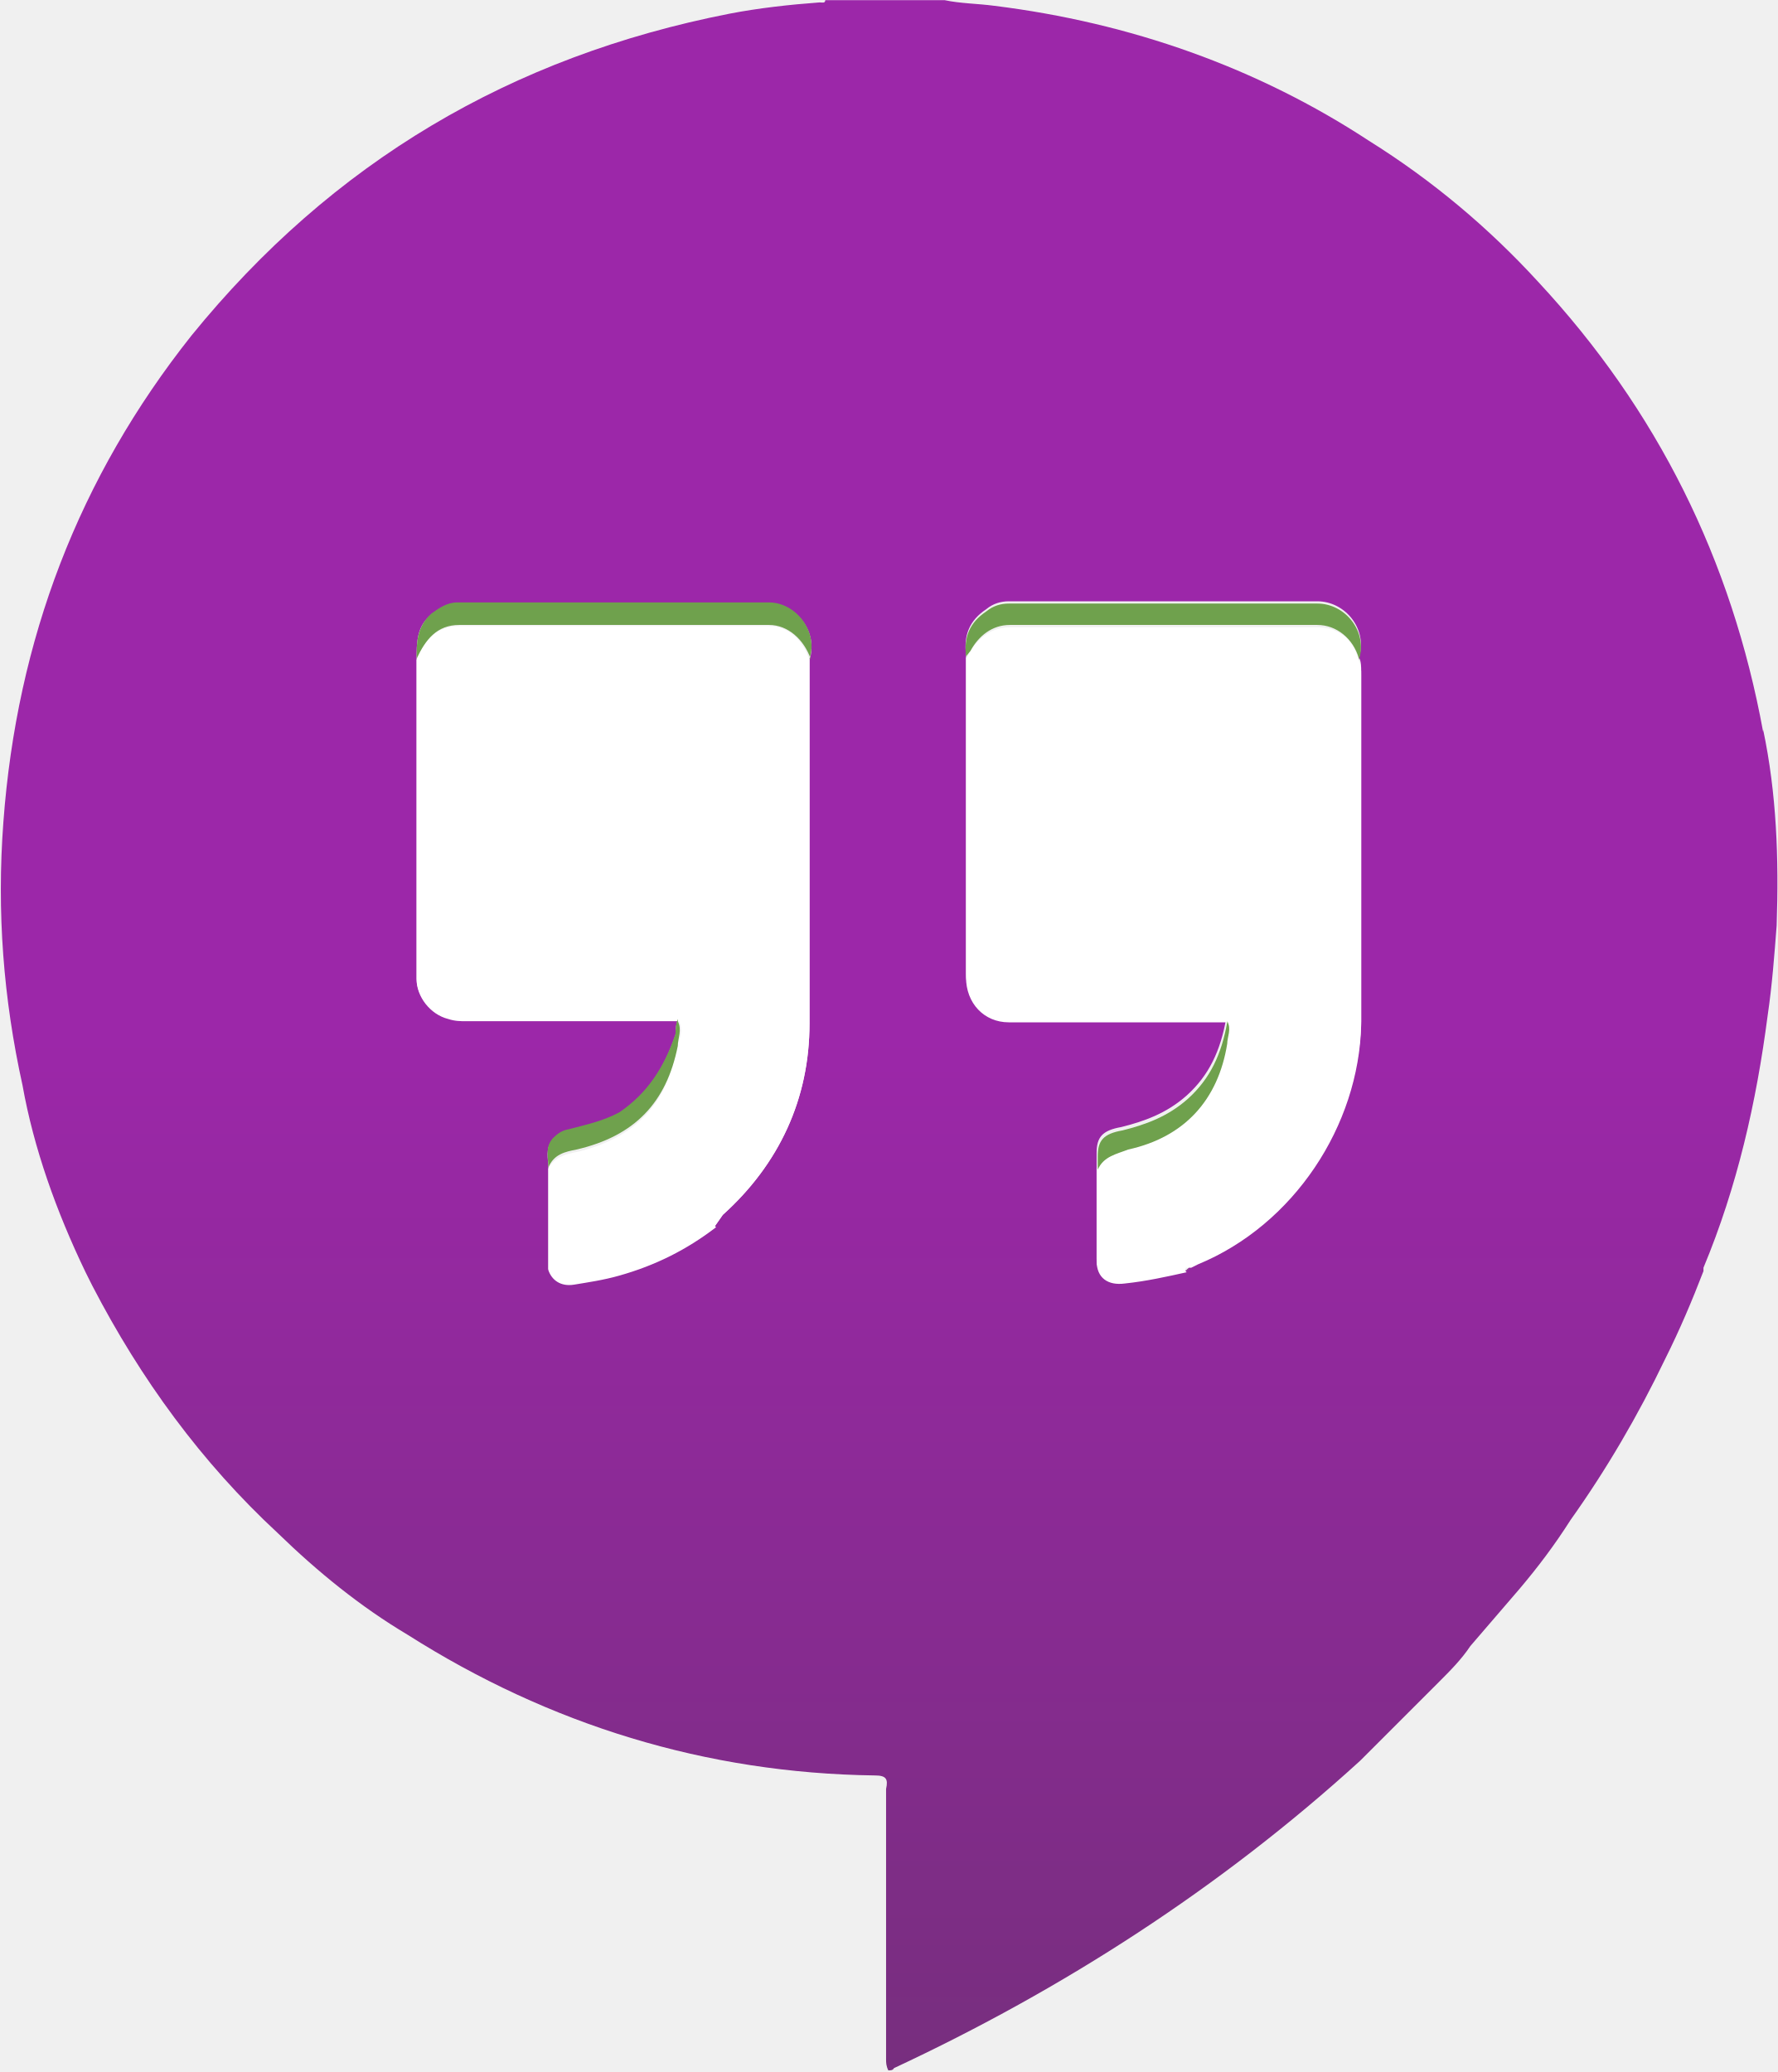
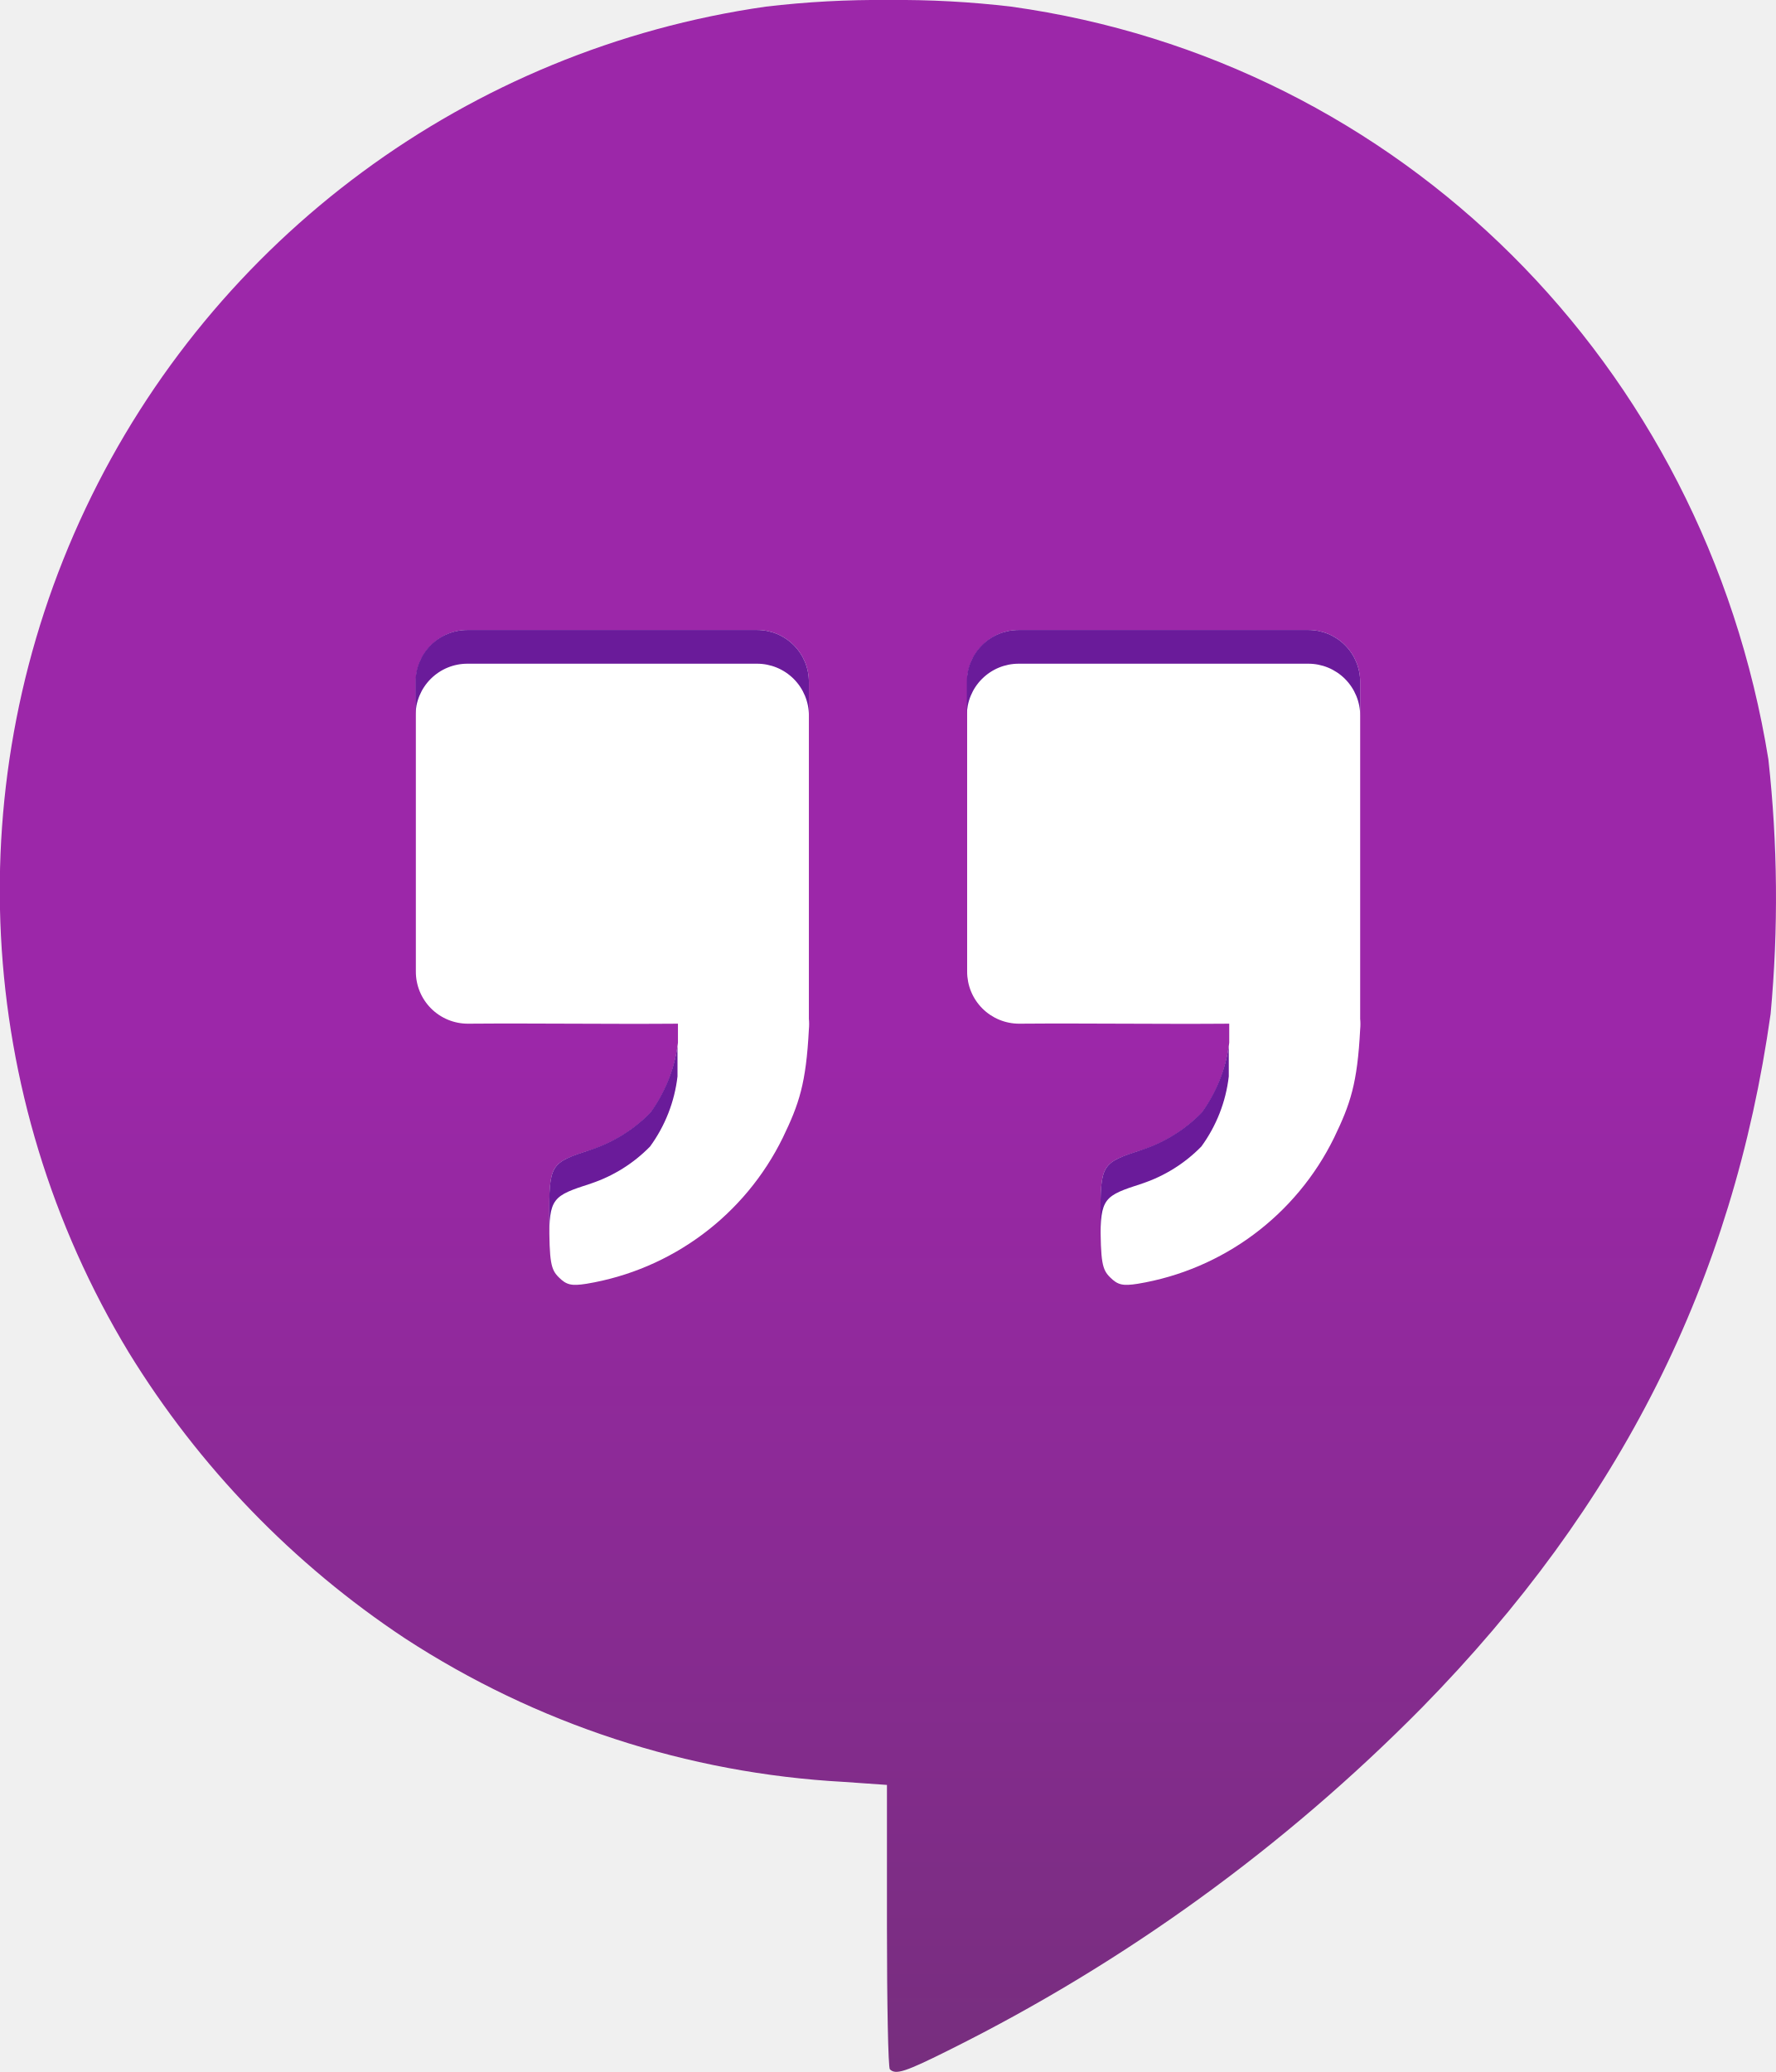
- <svg xmlns="http://www.w3.org/2000/svg" width="157.8" height="184" viewBox="-0.001 0 157.849 184.029">
-   <linearGradient id="a" gradientUnits="userSpaceOnUse" x1="-967" y1="1120.2" x2="-967" y2="1304.2" gradientTransform="matrix(1 0 0 -1 1045.93 1304.203)">
-     <stop offset="0" stop-color="#772E7E" />
-     <stop offset=".5" stop-color="#9C27A9" />
-   </linearGradient>
-   <path d="M156.6 65c-2.8-15.3-9.4-28.6-20-40-4.4-4.8-9.4-9-15-12.5C111.7 6 100.4 2 88.3.5c-1.5-.2-3-.2-4.4-.5H73.3c0 .3-.3.2-.5.2-2.7.2-5.4.5-8 1C45.4 5 29.5 14.4 17 29.8 7 42.4 1.5 56.8.3 73c-.6 8 0 15.7 1.7 23.4C3 102 5 107.6 7.6 113l.6 1.2c4.3 8.3 9.7 15.7 16.5 22 3.5 3.4 7.3 6.5 11.5 9 12.6 8 26.5 12.3 41.5 12.5 1 0 1.2.3 1 1.2v24c0 .3 0 .6.2 1 .2 0 .4 0 .5-.2 15-7 29-16 41.4-27.3l7-7c1-1 2-2 2.8-3.2l4.3-5c1.7-2 3.2-4 4.6-6.2 3.2-4.5 6-9.3 8.4-14.3 1.3-2.6 2.4-5.2 3.4-7.8v-.3c3-7.2 4.7-14.7 5.7-22.4.4-2.7.6-5.4.8-8 .2-6 0-11.7-1.2-17.4zM55 113.2c-1.4.4-2.8.6-4 .8-1.2.2-2-.4-2.3-1.3v-9c0-.8-.3-1.7.4-2.5.4-.4.8-.7 1.4-.8 1.5-.4 3-.7 4.5-1.5 2.5-1.7 4-4 5-7 0-.3 0-.8.2-1.3H41.4c-.5 0-1 0-1.6-.2-1.6-.4-2.8-2-2.8-3.5V58.6c0-1.5 0-3 1.3-4 .7-.6 1.4-1 2.3-1h27.7c2.4 0 4.4 2.5 3.6 5v32.3c0 6.7-2.7 12.5-7.7 17l-.7 1c-2.6 2-5.4 3.4-8.6 4.3zm51-.7h-.4c0 .2-.2.2-.2.3-1.8.4-3.6.8-5.5 1-1.5.2-2.5-.5-2.5-2v-3-5.2-1.2c0-1.4.5-2 2.2-2.3 2-.5 4-1.2 5.8-2.8 2-1.8 3-4 3.5-6.8H89.6c-2.2 0-3.8-1.7-3.8-4v-28-.4c-.2-1.7.3-3 1.8-4 .6-.5 1.3-.7 2-.7H117c2.5 0 4.5 2.5 3.7 5 .2.3.2.8.2 1.3v31c-.2 9-6 17.8-14.5 21.3l-.6.3c0 .2.2.3.4.3-.2 0-.3-.2-.5-.4z" fill="url(#a)" />
-   <path d="M105.4 113c-1.8.4-3.6.8-5.5 1-1.5.2-2.5-.5-2.5-2v-3-5.2c.5-1.2 1.6-1.4 2.7-1.7 5-1 8-4.3 8.8-9.3 0-.6.4-1.3 0-2H89.6c-2.2 0-3.8-1.7-3.8-4v-28-.4c.2 0 .2-.3.3-.5 1-1.4 2-2.2 3.7-2.2H117c1.8 0 3.2 1 3.7 3 .2.3.2.8.2 1.3v31c-.2 9-6 17.8-14.5 21.3l-.6.3h-.5v.3zM63.6 109c-2.6 2-5.4 3.4-8.6 4.3-1.4.4-2.8.6-4 .8-1.2.2-2-.4-2.3-1.3v-9c.5-1 1.5-1.3 2.6-1.5 5-1.2 8-4.2 8.8-9.3.3-.8.6-1.5.2-2.3H41.4c-.5 0-1 0-1.6-.2-1.6-.4-2.8-2-2.8-3.5V58.6c.7-1.8 1.8-3 3.8-3h27.5c1.7 0 3 1.2 3.6 3v32.3c0 6.7-2.7 12.5-7.7 17l-.7 1z" fill="#FFF" />
-   <path d="M72 58.5c-.6-1.7-2-3-3.7-3H40.8c-2 0-3 1.3-3.8 3 0-1.4 0-2.8 1.3-4 .7-.5 1.4-1 2.3-1h27.7c2.4 0 4.4 2.6 3.6 5zM120.7 58.5c-.5-1.8-2-3-3.7-3H89.7c-1.6 0-2.8 1-3.5 2.3l-.4.5c-.2-1.7.3-3 1.8-4 .6-.5 1.3-.7 2-.7H117c2.5 0 4.5 2.5 3.7 5zM109 90.7c.4.7 0 1.4 0 2-.8 5-3.8 8.3-8.8 9.4-1 .4-2.2.6-2.7 1.8v-1.2c0-1.4.5-2 2.2-2.3 2-.5 4-1.2 5.8-2.8 2-1.8 3-4 3.5-6.8zM60.2 90.7c.4.8 0 1.5 0 2.2-1 5-3.8 8-9 9.2-1 .2-2 .4-2.5 1.6 0-1-.3-1.8.4-2.6.4-.4.8-.7 1.4-.8 1.5-.4 3-.7 4.5-1.5 2.5-1.7 4-4 5-7 0-.3 0-.8.2-1.3z" fill="#6FA14D" />
-   <path d="M105.4 113c0-.2 0-.2.2-.3 0 0-.2 0-.2.2z" fill="#77AB50" />
+ <svg xmlns="http://www.w3.org/2000/svg" viewBox="0 0 157.85 184.19">
+   <defs>
+     <linearGradient id="a" x1="78.92" y1="184.19" x2="78.92" gradientUnits="userSpaceOnUse">
+       <stop offset="0" stop-color="#772e7e" />
+       <stop offset=".5" stop-color="#9c27a9" />
+     </linearGradient>
+   </defs>
+   <path d="M79 0a85.74 85.74 0 0 0-10.92.59 79.35 79.35 0 0 0-56.63 119.64A81.87 81.87 0 0 0 36 145.64a79.36 79.36 0 0 0 39 12.76l3.85.27v12.51c0 6.88.11 12.63.26 12.77.52.52 1.38.23 5.36-1.76a157.72 157.72 0 0 0 41.94-30.39c17.66-18 27.65-37.91 31-61.68a112 112 0 0 0-.2-22.62C151.53 32.33 124.49 5.42 89.9.59A85.74 85.74 0 0 0 79 0z" fill="url(#a)" />
+   <path d="M90.57 56h25.73a4.61 4.61 0 0 1 4.62 4.62v29.94a4.89 4.89 0 0 1 0 .94c-.25 4.83-.87 6.63-2.31 9.62a23.76 23.76 0 0 1-17.46 13c-1.34.21-1.78.11-2.47-.58s-.84-1.29-.84-5.15c0-4.92 0-5 3.74-6.18a13.19 13.19 0 0 0 5.26-3.29 13.11 13.11 0 0 0 2.44-6.23V91c-6.12.05-12.5-.05-18.68 0a4.62 4.62 0 0 1-4.62-4.64V60.63A4.61 4.61 0 0 1 90.57 56zm-49.01 0h25.73a4.61 4.61 0 0 1 4.62 4.62v29.94a4.9 4.9 0 0 1 0 .94c-.25 4.83-.87 6.63-2.31 9.62a23.76 23.76 0 0 1-17.46 13c-1.34.21-1.78.11-2.47-.58s-.84-1.29-.84-5.15c0-4.92 0-5 3.74-6.18a13.18 13.18 0 0 0 5.26-3.29 13.11 13.11 0 0 0 2.44-6.23V91c-6.12.05-12.49-.05-18.68 0a4.62 4.62 0 0 1-4.62-4.64V60.63A4.61 4.61 0 0 1 41.56 56z" fill="#fff" />
+   <path d="M67.29 56H41.56a4.61 4.61 0 0 0-4.62 4.62v3A4.61 4.61 0 0 1 41.56 59h25.73a4.61 4.61 0 0 1 4.62 4.62v-3A4.61 4.61 0 0 0 67.29 56zm-14.76 49.21a13.18 13.18 0 0 0 5.26-3.29 13.11 13.11 0 0 0 2.44-6.23V93a13.47 13.47 0 0 1-2.41 5.9 13.18 13.18 0 0 1-5.26 3.29c-3.69 1.2-3.74 1.25-3.74 6.18v2c0-3.91.3-4.05 3.71-5.16zm49.01 0a13.19 13.19 0 0 0 5.26-3.29 13.11 13.11 0 0 0 2.44-6.23V93a13.47 13.47 0 0 1-2.41 5.9 13.19 13.19 0 0 1-5.26 3.29c-3.69 1.2-3.74 1.25-3.74 6.18v2c0-3.91.3-4.05 3.71-5.16zM116.3 56H90.57a4.61 4.61 0 0 0-4.62 4.62v3A4.61 4.61 0 0 1 90.57 59h25.73a4.61 4.61 0 0 1 4.62 4.62v-3A4.61 4.61 0 0 0 116.3 56z" fill="#6a1b9a" />
</svg>
